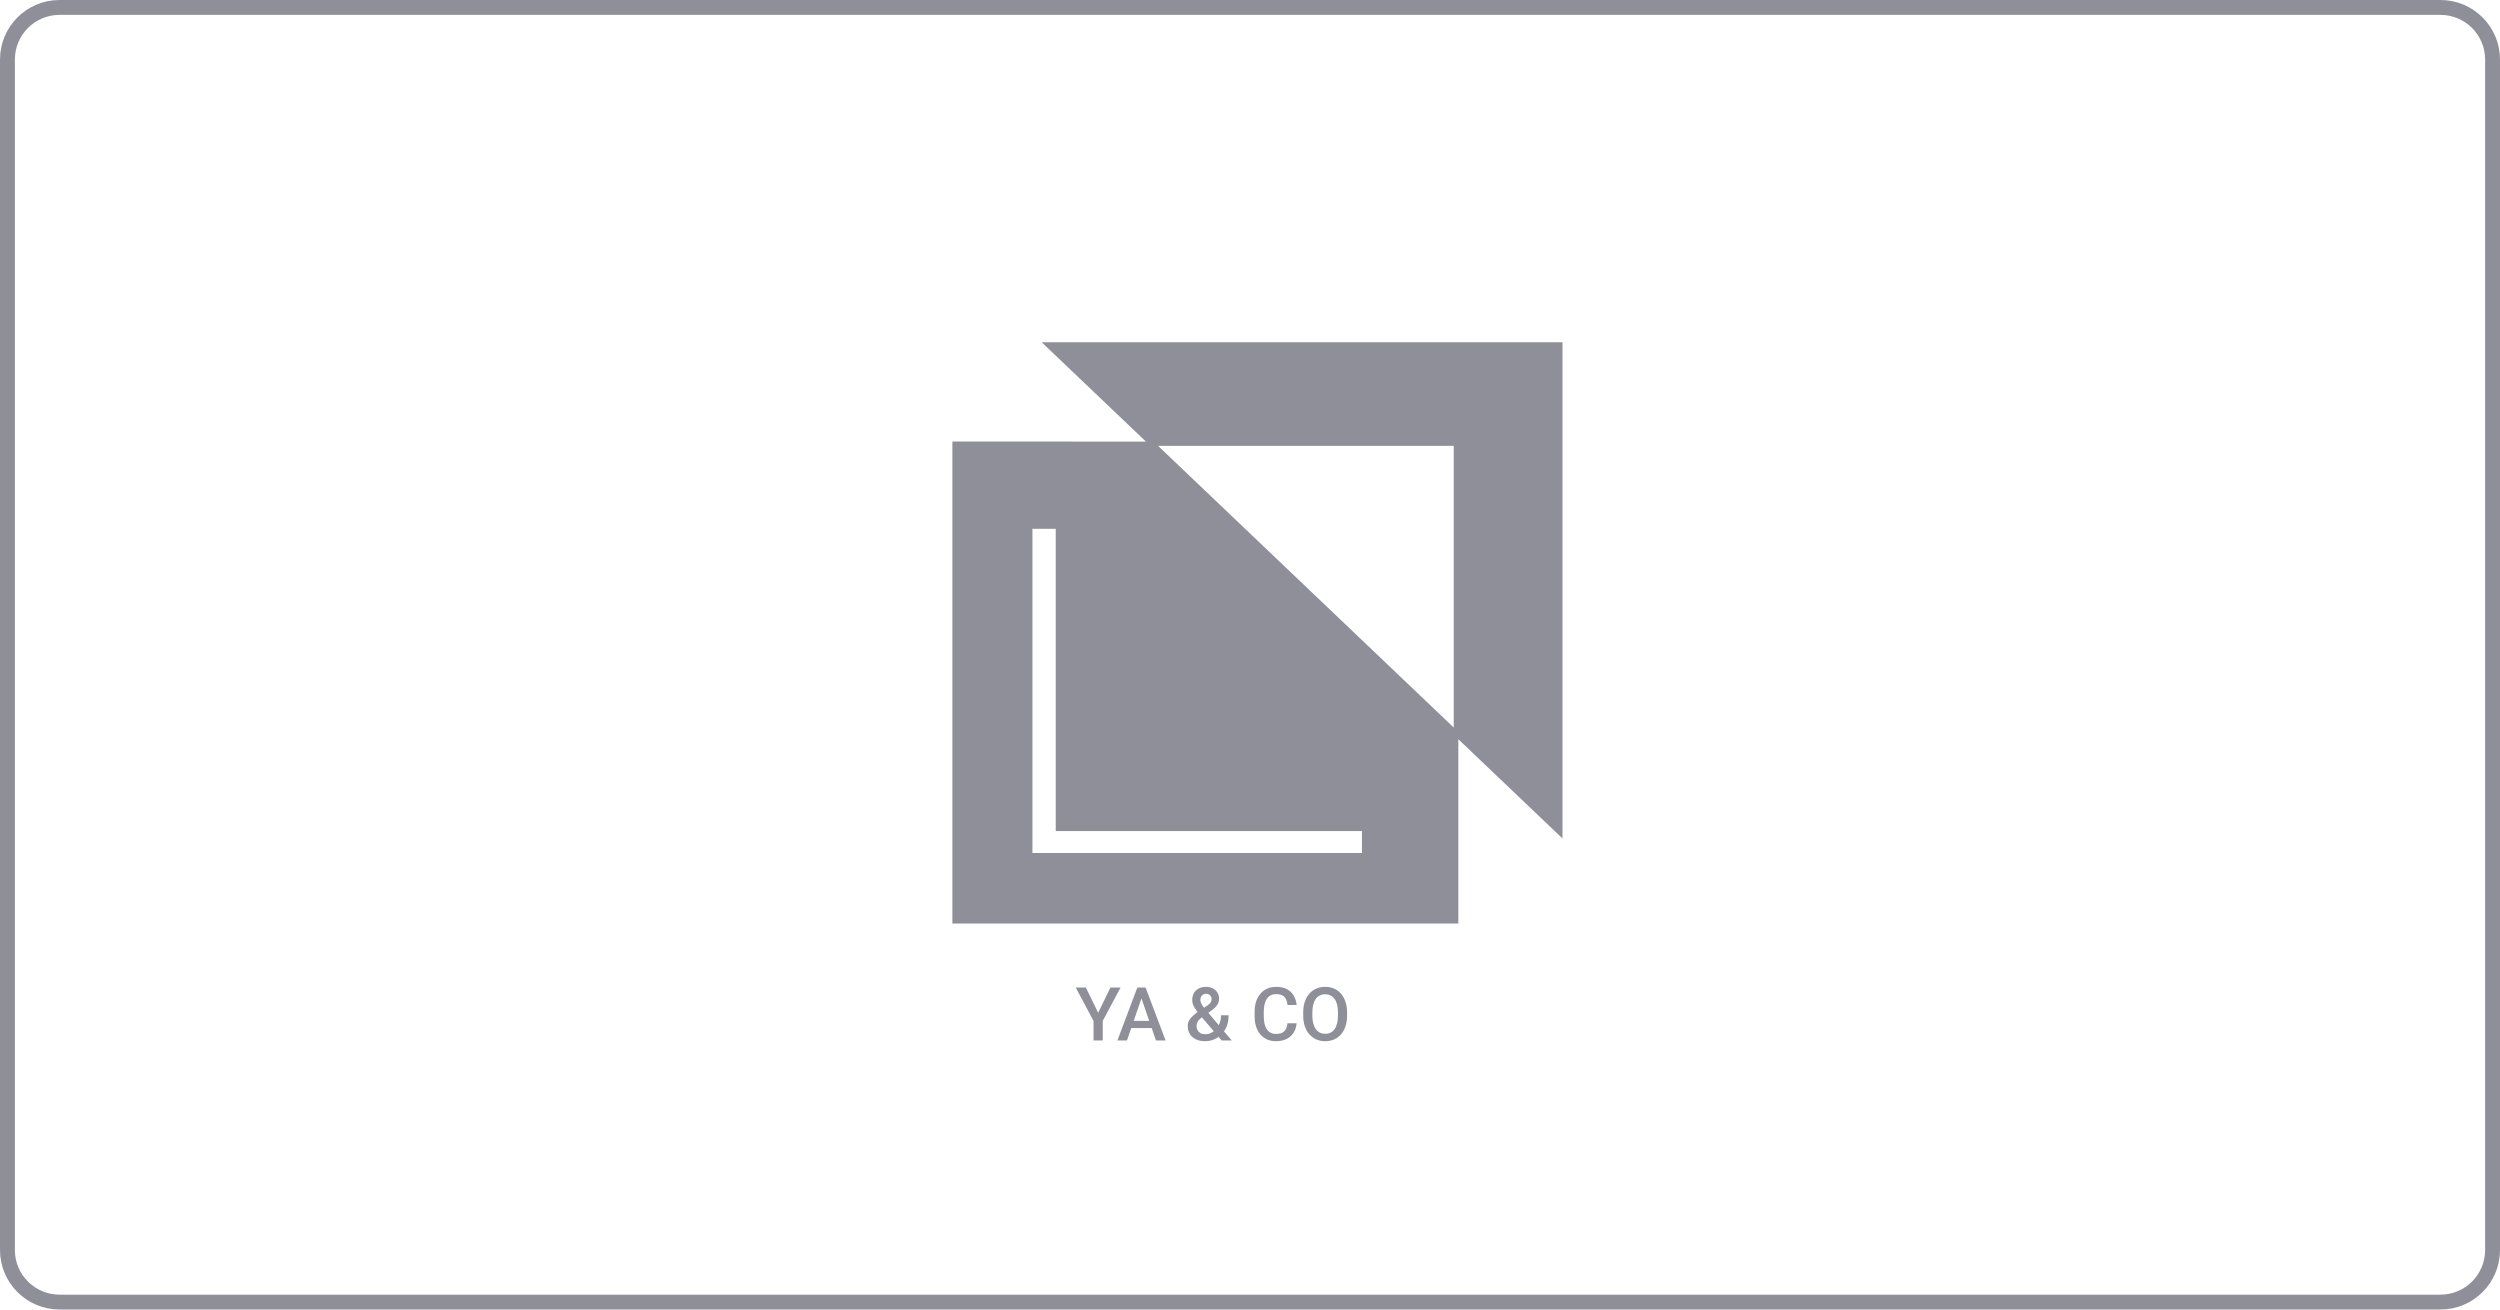
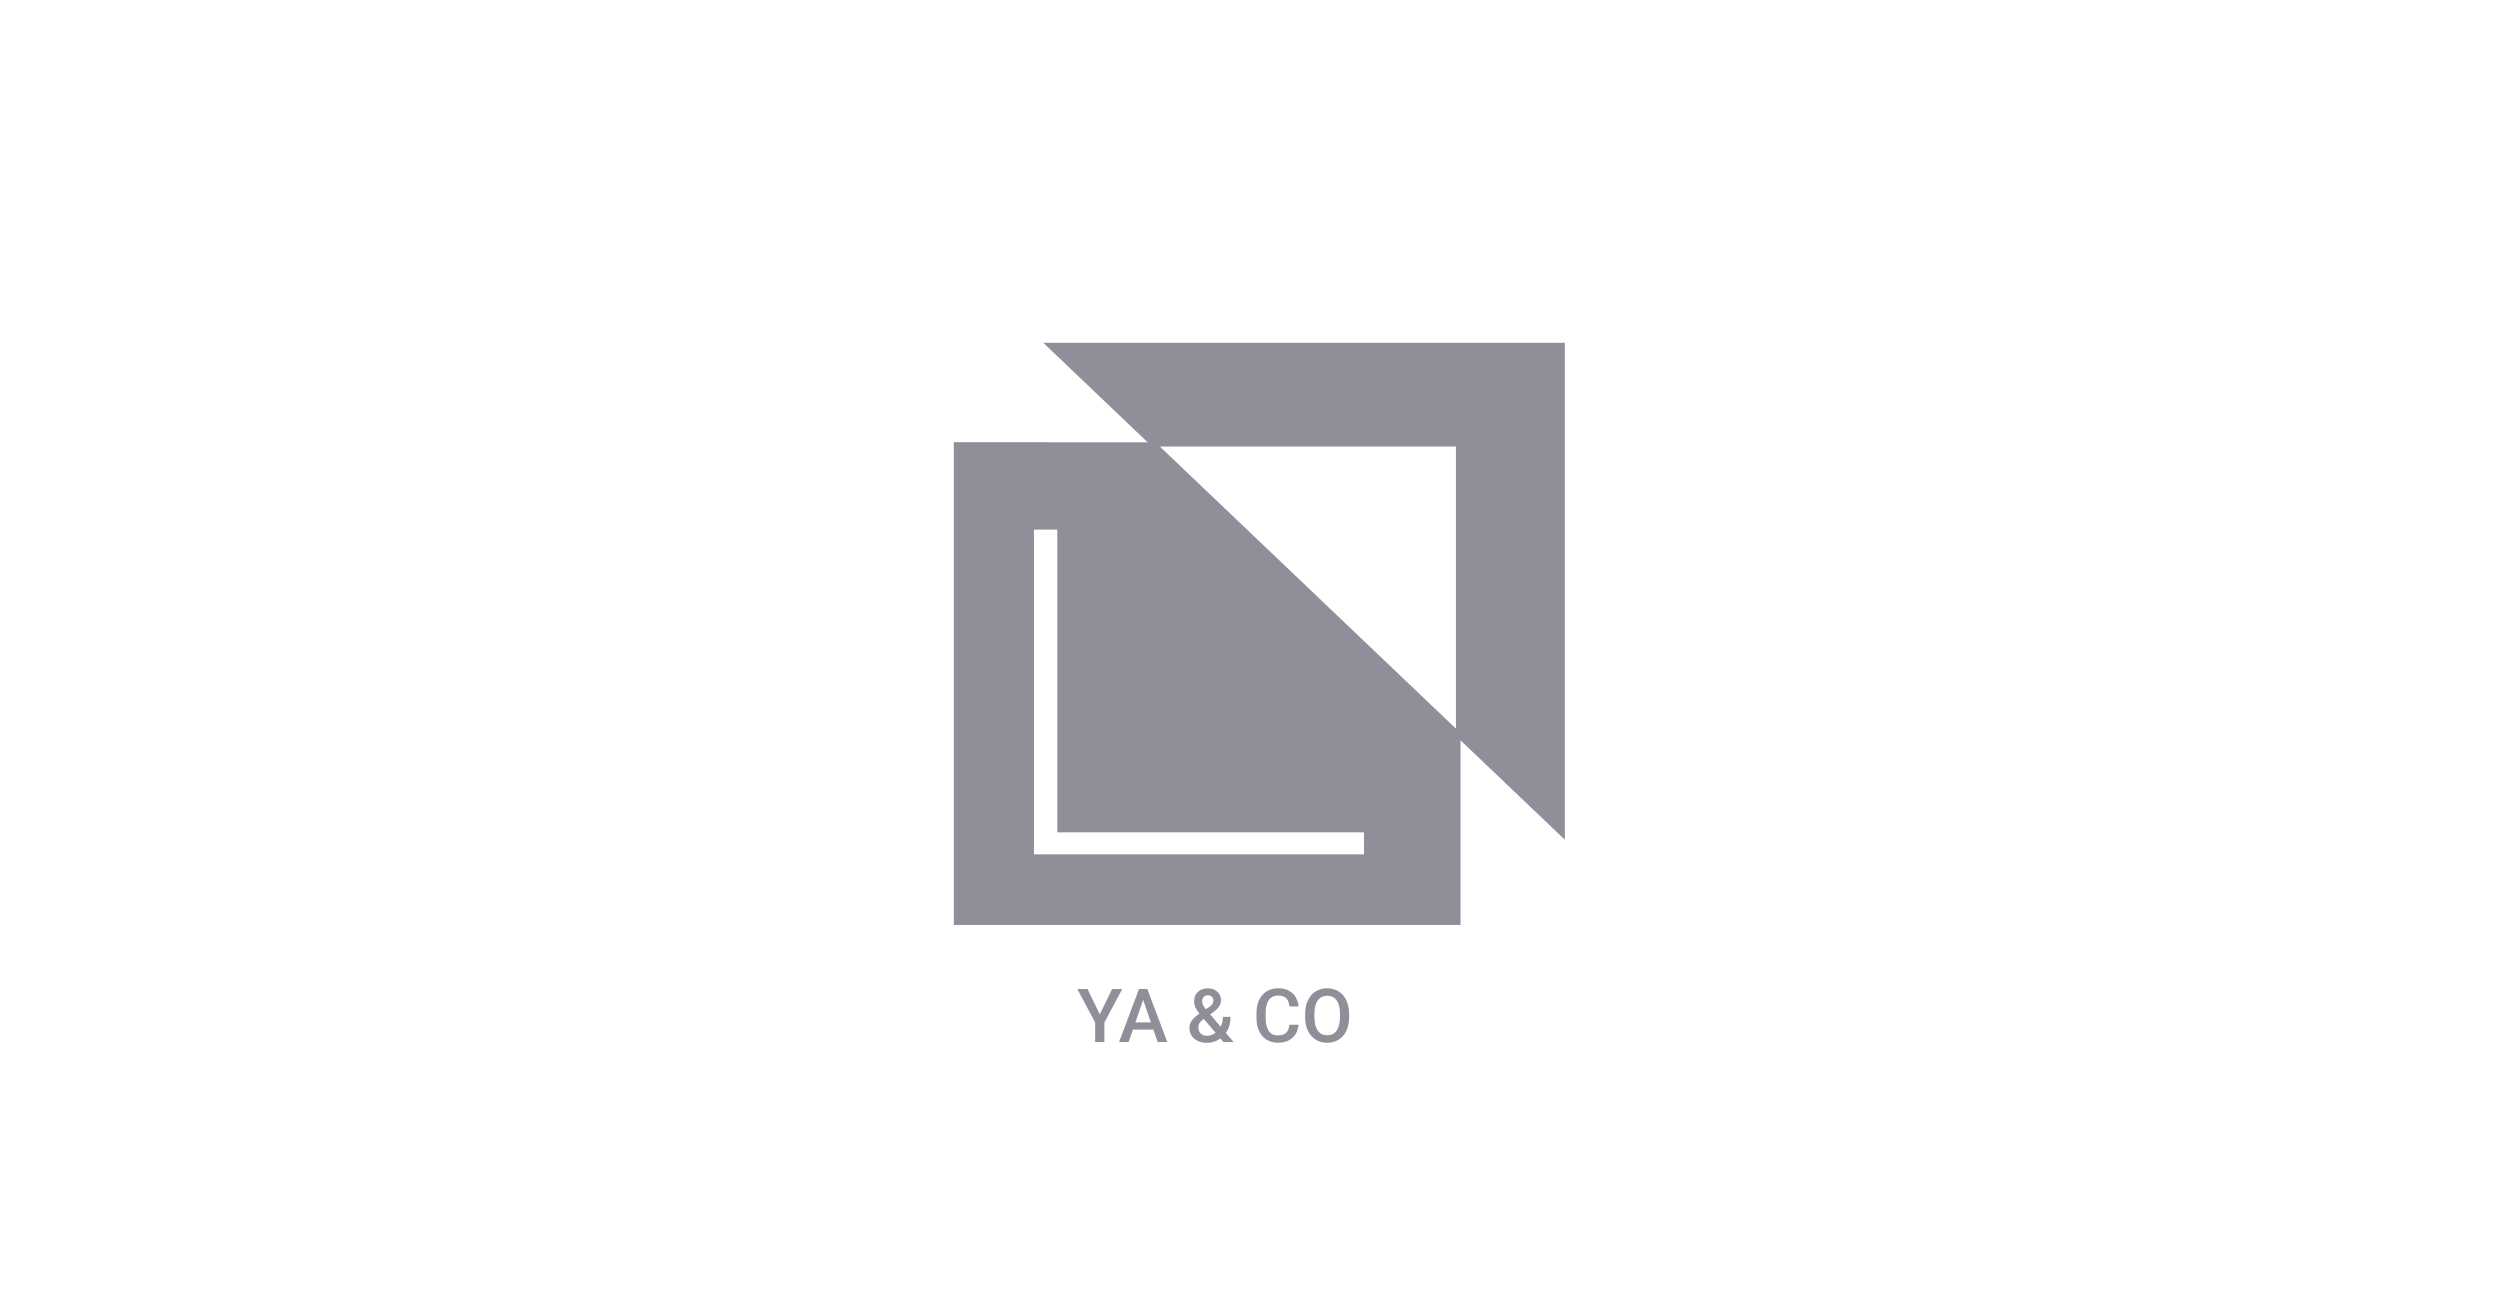
- <svg xmlns="http://www.w3.org/2000/svg" width="168" height="88" viewBox="0 0 168 88" fill="none">
-   <rect x="0.5" y="0.5" width="167" height="87" rx="3.5" stroke="#8E8F99" />
-   <path fill-rule="evenodd" clip-rule="evenodd" d="M70 23L77.008 29.676L64 29.669V62.061H98V49.676L105 56.345V23H70ZM97.692 48.892L77.823 29.962H97.692V48.892ZM91.523 57.323H69.38V35.537H70.945V55.847H91.523V57.323ZM73.796 68.061L72.971 66.364H72.29L73.486 68.61V69.919H74.103V68.61L75.3 66.364H74.621L73.796 68.061ZM76.838 66.364H76.984L78.327 69.919H77.683L77.395 69.087H76.019L75.732 69.919H75.09L76.428 66.364H76.572H76.838ZM76.186 68.601H77.227L76.706 67.093L76.186 68.601ZM80.482 68.012C80.455 67.978 80.43 67.945 80.405 67.912C80.314 67.792 80.243 67.675 80.192 67.563C80.142 67.449 80.117 67.332 80.117 67.212C80.117 67.026 80.155 66.867 80.231 66.733C80.308 66.6 80.416 66.497 80.556 66.425C80.696 66.352 80.86 66.316 81.047 66.316C81.228 66.316 81.383 66.352 81.513 66.425C81.645 66.497 81.746 66.592 81.816 66.711C81.888 66.83 81.923 66.96 81.923 67.102C81.923 67.214 81.903 67.317 81.862 67.409C81.822 67.502 81.766 67.587 81.694 67.663C81.622 67.74 81.539 67.812 81.445 67.88L81.198 68.06L81.902 68.891C81.925 68.845 81.946 68.797 81.965 68.747C82.025 68.591 82.055 68.418 82.055 68.227H82.563C82.563 68.4 82.546 68.563 82.512 68.718C82.479 68.873 82.426 69.016 82.353 69.147C82.323 69.202 82.29 69.254 82.252 69.304L82.773 69.919H82.092L81.885 69.676C81.773 69.761 81.652 69.827 81.52 69.875C81.348 69.937 81.164 69.968 80.969 69.968C80.733 69.968 80.528 69.925 80.356 69.838C80.183 69.752 80.05 69.633 79.956 69.482C79.863 69.331 79.816 69.157 79.816 68.962C79.816 68.817 79.847 68.69 79.907 68.581C79.967 68.471 80.049 68.368 80.153 68.273C80.249 68.186 80.359 68.099 80.482 68.012ZM80.774 68.369L80.7 68.422C80.614 68.492 80.55 68.56 80.507 68.625C80.467 68.689 80.44 68.747 80.427 68.801C80.414 68.855 80.407 68.902 80.407 68.942C80.407 69.047 80.429 69.141 80.473 69.226C80.519 69.31 80.585 69.378 80.671 69.428C80.759 69.477 80.865 69.501 80.991 69.501C81.126 69.501 81.257 69.471 81.384 69.411C81.447 69.38 81.508 69.343 81.565 69.299L80.774 68.369ZM80.914 67.72L81.132 67.573C81.235 67.504 81.308 67.438 81.352 67.373C81.396 67.306 81.418 67.223 81.418 67.124C81.418 67.039 81.385 66.961 81.32 66.889C81.255 66.818 81.163 66.782 81.044 66.782C80.961 66.782 80.891 66.801 80.835 66.84C80.778 66.878 80.734 66.928 80.705 66.992C80.677 67.054 80.664 67.123 80.664 67.199C80.664 67.272 80.682 67.348 80.72 67.426C80.757 67.503 80.808 67.583 80.874 67.668C80.887 67.685 80.9 67.702 80.914 67.72ZM87.133 68.762H86.523C86.505 68.916 86.468 69.047 86.411 69.155C86.355 69.261 86.273 69.341 86.164 69.397C86.057 69.452 85.916 69.48 85.742 69.48C85.599 69.48 85.476 69.451 85.373 69.394C85.27 69.337 85.186 69.257 85.119 69.152C85.054 69.048 85.005 68.924 84.973 68.779C84.942 68.632 84.926 68.47 84.926 68.291V67.99C84.926 67.802 84.943 67.634 84.978 67.487C85.013 67.339 85.066 67.215 85.136 67.114C85.206 67.013 85.293 66.936 85.397 66.884C85.502 66.832 85.624 66.806 85.764 66.806C85.935 66.806 86.073 66.835 86.179 66.894C86.284 66.951 86.364 67.034 86.418 67.143C86.473 67.252 86.509 67.383 86.525 67.536H87.136C87.111 67.299 87.045 67.088 86.936 66.904C86.828 66.72 86.677 66.576 86.481 66.472C86.286 66.368 86.047 66.316 85.764 66.316C85.541 66.316 85.34 66.355 85.161 66.433C84.983 66.511 84.831 66.624 84.704 66.772C84.577 66.918 84.48 67.095 84.411 67.302C84.344 67.508 84.311 67.74 84.311 67.995V68.291C84.311 68.546 84.344 68.777 84.409 68.984C84.475 69.191 84.572 69.367 84.697 69.514C84.822 69.659 84.973 69.771 85.148 69.851C85.324 69.929 85.522 69.968 85.742 69.968C86.028 69.968 86.272 69.916 86.472 69.812C86.672 69.707 86.827 69.565 86.938 69.384C87.049 69.202 87.114 68.995 87.133 68.762ZM90.524 68.239V68.044C90.524 67.775 90.489 67.535 90.417 67.324C90.347 67.111 90.247 66.929 90.117 66.779C89.987 66.628 89.831 66.513 89.65 66.435C89.47 66.355 89.269 66.316 89.05 66.316C88.832 66.316 88.632 66.355 88.452 66.435C88.273 66.513 88.117 66.628 87.985 66.779C87.855 66.929 87.754 67.111 87.683 67.324C87.611 67.535 87.575 67.775 87.575 68.044V68.239C87.575 68.508 87.611 68.749 87.683 68.962C87.756 69.175 87.858 69.357 87.99 69.506C88.122 69.656 88.278 69.771 88.457 69.851C88.637 69.929 88.837 69.968 89.055 69.968C89.274 69.968 89.475 69.929 89.655 69.851C89.836 69.771 89.991 69.656 90.119 69.506C90.249 69.357 90.349 69.175 90.419 68.962C90.489 68.749 90.524 68.508 90.524 68.239ZM89.912 68.039V68.239C89.912 68.438 89.892 68.614 89.853 68.767C89.816 68.92 89.76 69.049 89.687 69.155C89.614 69.259 89.524 69.338 89.418 69.392C89.313 69.444 89.191 69.47 89.055 69.47C88.92 69.47 88.799 69.444 88.693 69.392C88.588 69.338 88.496 69.259 88.42 69.155C88.345 69.049 88.288 68.92 88.249 68.767C88.21 68.614 88.19 68.438 88.19 68.239V68.039C88.19 67.841 88.21 67.666 88.249 67.514C88.288 67.361 88.344 67.234 88.418 67.131C88.492 67.027 88.583 66.949 88.689 66.897C88.794 66.843 88.915 66.816 89.05 66.816C89.185 66.816 89.306 66.843 89.414 66.897C89.521 66.949 89.611 67.027 89.685 67.131C89.759 67.234 89.816 67.361 89.853 67.514C89.892 67.666 89.912 67.841 89.912 68.039Z" fill="#8E8F99" />
+ <svg xmlns="http://www.w3.org/2000/svg" version="1.1" width="61" height="32" viewBox="0 0 61 32">
+   <path fill="#8e8f99" d="M25.455 8.364l2.548 2.428-4.73-0.003v11.779h12.364v-4.504l2.545 2.425v-12.125h-12.727zM35.525 17.779l-7.225-6.884h7.225v6.884zM33.281 20.845h-8.052v-7.922h0.569v7.386h7.483v0.536zM26.835 24.75l0.3-0.617h0.247l-0.435 0.817v0.476h-0.225v-0.476l-0.435-0.817h0.248l0.3 0.617zM27.941 24.132h0.053l0.488 1.293h-0.234l-0.105-0.303h-0.5l-0.104 0.303h-0.233l0.486-1.293h0.149zM27.704 24.946h0.378l-0.189-0.548-0.189 0.548zM29.266 24.732c-0.045 0.032-0.085 0.063-0.12 0.095-0.038 0.034-0.068 0.072-0.090 0.112s-0.033 0.086-0.033 0.139c0 0.071 0.017 0.134 0.051 0.189s0.083 0.098 0.146 0.13c0.063 0.031 0.137 0.047 0.223 0.047 0.071 0 0.138-0.011 0.201-0.034 0.048-0.017 0.092-0.042 0.133-0.072l0.075 0.088h0.248l-0.189-0.224c0.014-0.018 0.026-0.037 0.037-0.057 0.027-0.048 0.046-0.1 0.058-0.156s0.019-0.116 0.019-0.178h-0.185c0 0.069-0.011 0.132-0.033 0.189-0.007 0.018-0.014 0.036-0.023 0.052l-0.256-0.302 0.090-0.065c0.034-0.025 0.064-0.051 0.091-0.079s0.046-0.059 0.061-0.092c0.015-0.034 0.022-0.071 0.022-0.112 0-0.052-0.013-0.099-0.039-0.142s-0.062-0.078-0.11-0.104c-0.047-0.027-0.104-0.040-0.17-0.040-0.068 0-0.128 0.013-0.178 0.040s-0.090 0.063-0.118 0.112-0.042 0.107-0.042 0.174c0 0.044 0.009 0.086 0.028 0.128s0.044 0.083 0.077 0.127c0.009 0.012 0.018 0.024 0.028 0.036zM29.372 24.861l0.288 0.338c-0.021 0.016-0.043 0.029-0.066 0.041-0.046 0.022-0.094 0.033-0.143 0.033-0.046 0-0.084-0.009-0.116-0.027s-0.055-0.043-0.072-0.074c-0.016-0.031-0.024-0.065-0.024-0.103 0-0.015 0.002-0.032 0.007-0.052s0.014-0.041 0.029-0.064c0.015-0.024 0.039-0.048 0.070-0.074l0.027-0.019zM29.423 24.625c-0.005-0.006-0.010-0.013-0.015-0.019-0.024-0.031-0.042-0.060-0.056-0.088s-0.020-0.056-0.020-0.083c0-0.028 0.005-0.053 0.015-0.075s0.026-0.041 0.047-0.055c0.021-0.014 0.046-0.021 0.076-0.021 0.043 0 0.077 0.013 0.1 0.039s0.036 0.054 0.036 0.085c0 0.036-0.008 0.066-0.024 0.091s-0.043 0.048-0.080 0.073l-0.079 0.053zM31.685 25.004c-0.007 0.085-0.031 0.16-0.071 0.226s-0.097 0.117-0.17 0.155-0.161 0.057-0.265 0.057c-0.080 0-0.152-0.014-0.216-0.043s-0.119-0.070-0.164-0.122c-0.046-0.053-0.081-0.117-0.105-0.193s-0.036-0.159-0.036-0.252v-0.107c0-0.093 0.012-0.177 0.036-0.252s0.060-0.139 0.107-0.193c0.046-0.054 0.102-0.095 0.166-0.123s0.138-0.043 0.219-0.043c0.103 0 0.19 0.019 0.261 0.057s0.126 0.090 0.165 0.157c0.040 0.067 0.064 0.144 0.073 0.23h-0.222c-0.006-0.056-0.019-0.103-0.039-0.143s-0.049-0.070-0.087-0.091c-0.038-0.021-0.089-0.032-0.151-0.032-0.051 0-0.095 0.009-0.133 0.028s-0.070 0.047-0.095 0.083c-0.025 0.037-0.045 0.082-0.058 0.136s-0.019 0.114-0.019 0.183v0.109c0 0.065 0.006 0.124 0.017 0.178s0.030 0.098 0.053 0.136c0.024 0.038 0.055 0.067 0.092 0.088s0.082 0.031 0.134 0.031c0.063 0 0.114-0.010 0.154-0.030s0.070-0.049 0.090-0.088c0.021-0.039 0.034-0.087 0.041-0.143h0.222zM32.918 24.814v-0.071c0-0.098-0.013-0.185-0.039-0.262s-0.062-0.144-0.109-0.198c-0.047-0.055-0.104-0.097-0.17-0.125s-0.139-0.044-0.218-0.044c-0.079 0-0.152 0.015-0.218 0.044s-0.122 0.070-0.17 0.125c-0.047 0.054-0.084 0.12-0.11 0.198s-0.039 0.164-0.039 0.262v0.071c0 0.098 0.013 0.185 0.039 0.263s0.064 0.144 0.112 0.198c0.048 0.054 0.104 0.096 0.17 0.125s0.138 0.043 0.218 0.043c0.080 0 0.153-0.014 0.218-0.043s0.122-0.071 0.169-0.125c0.047-0.054 0.084-0.12 0.109-0.198s0.038-0.165 0.038-0.263zM32.695 24.741v0.073c0 0.072-0.007 0.136-0.021 0.192s-0.034 0.103-0.060 0.141c-0.027 0.038-0.059 0.067-0.098 0.086s-0.083 0.028-0.132 0.028c-0.049 0-0.093-0.009-0.131-0.028s-0.072-0.048-0.099-0.086c-0.027-0.038-0.048-0.086-0.062-0.141s-0.021-0.12-0.021-0.192v-0.073c0-0.072 0.007-0.136 0.021-0.191s0.035-0.102 0.061-0.139c0.027-0.038 0.060-0.066 0.099-0.085s0.082-0.029 0.131-0.029 0.093 0.010 0.132 0.029c0.039 0.019 0.072 0.047 0.099 0.085s0.048 0.084 0.061 0.139c0.014 0.055 0.021 0.119 0.021 0.191z" />
</svg>
